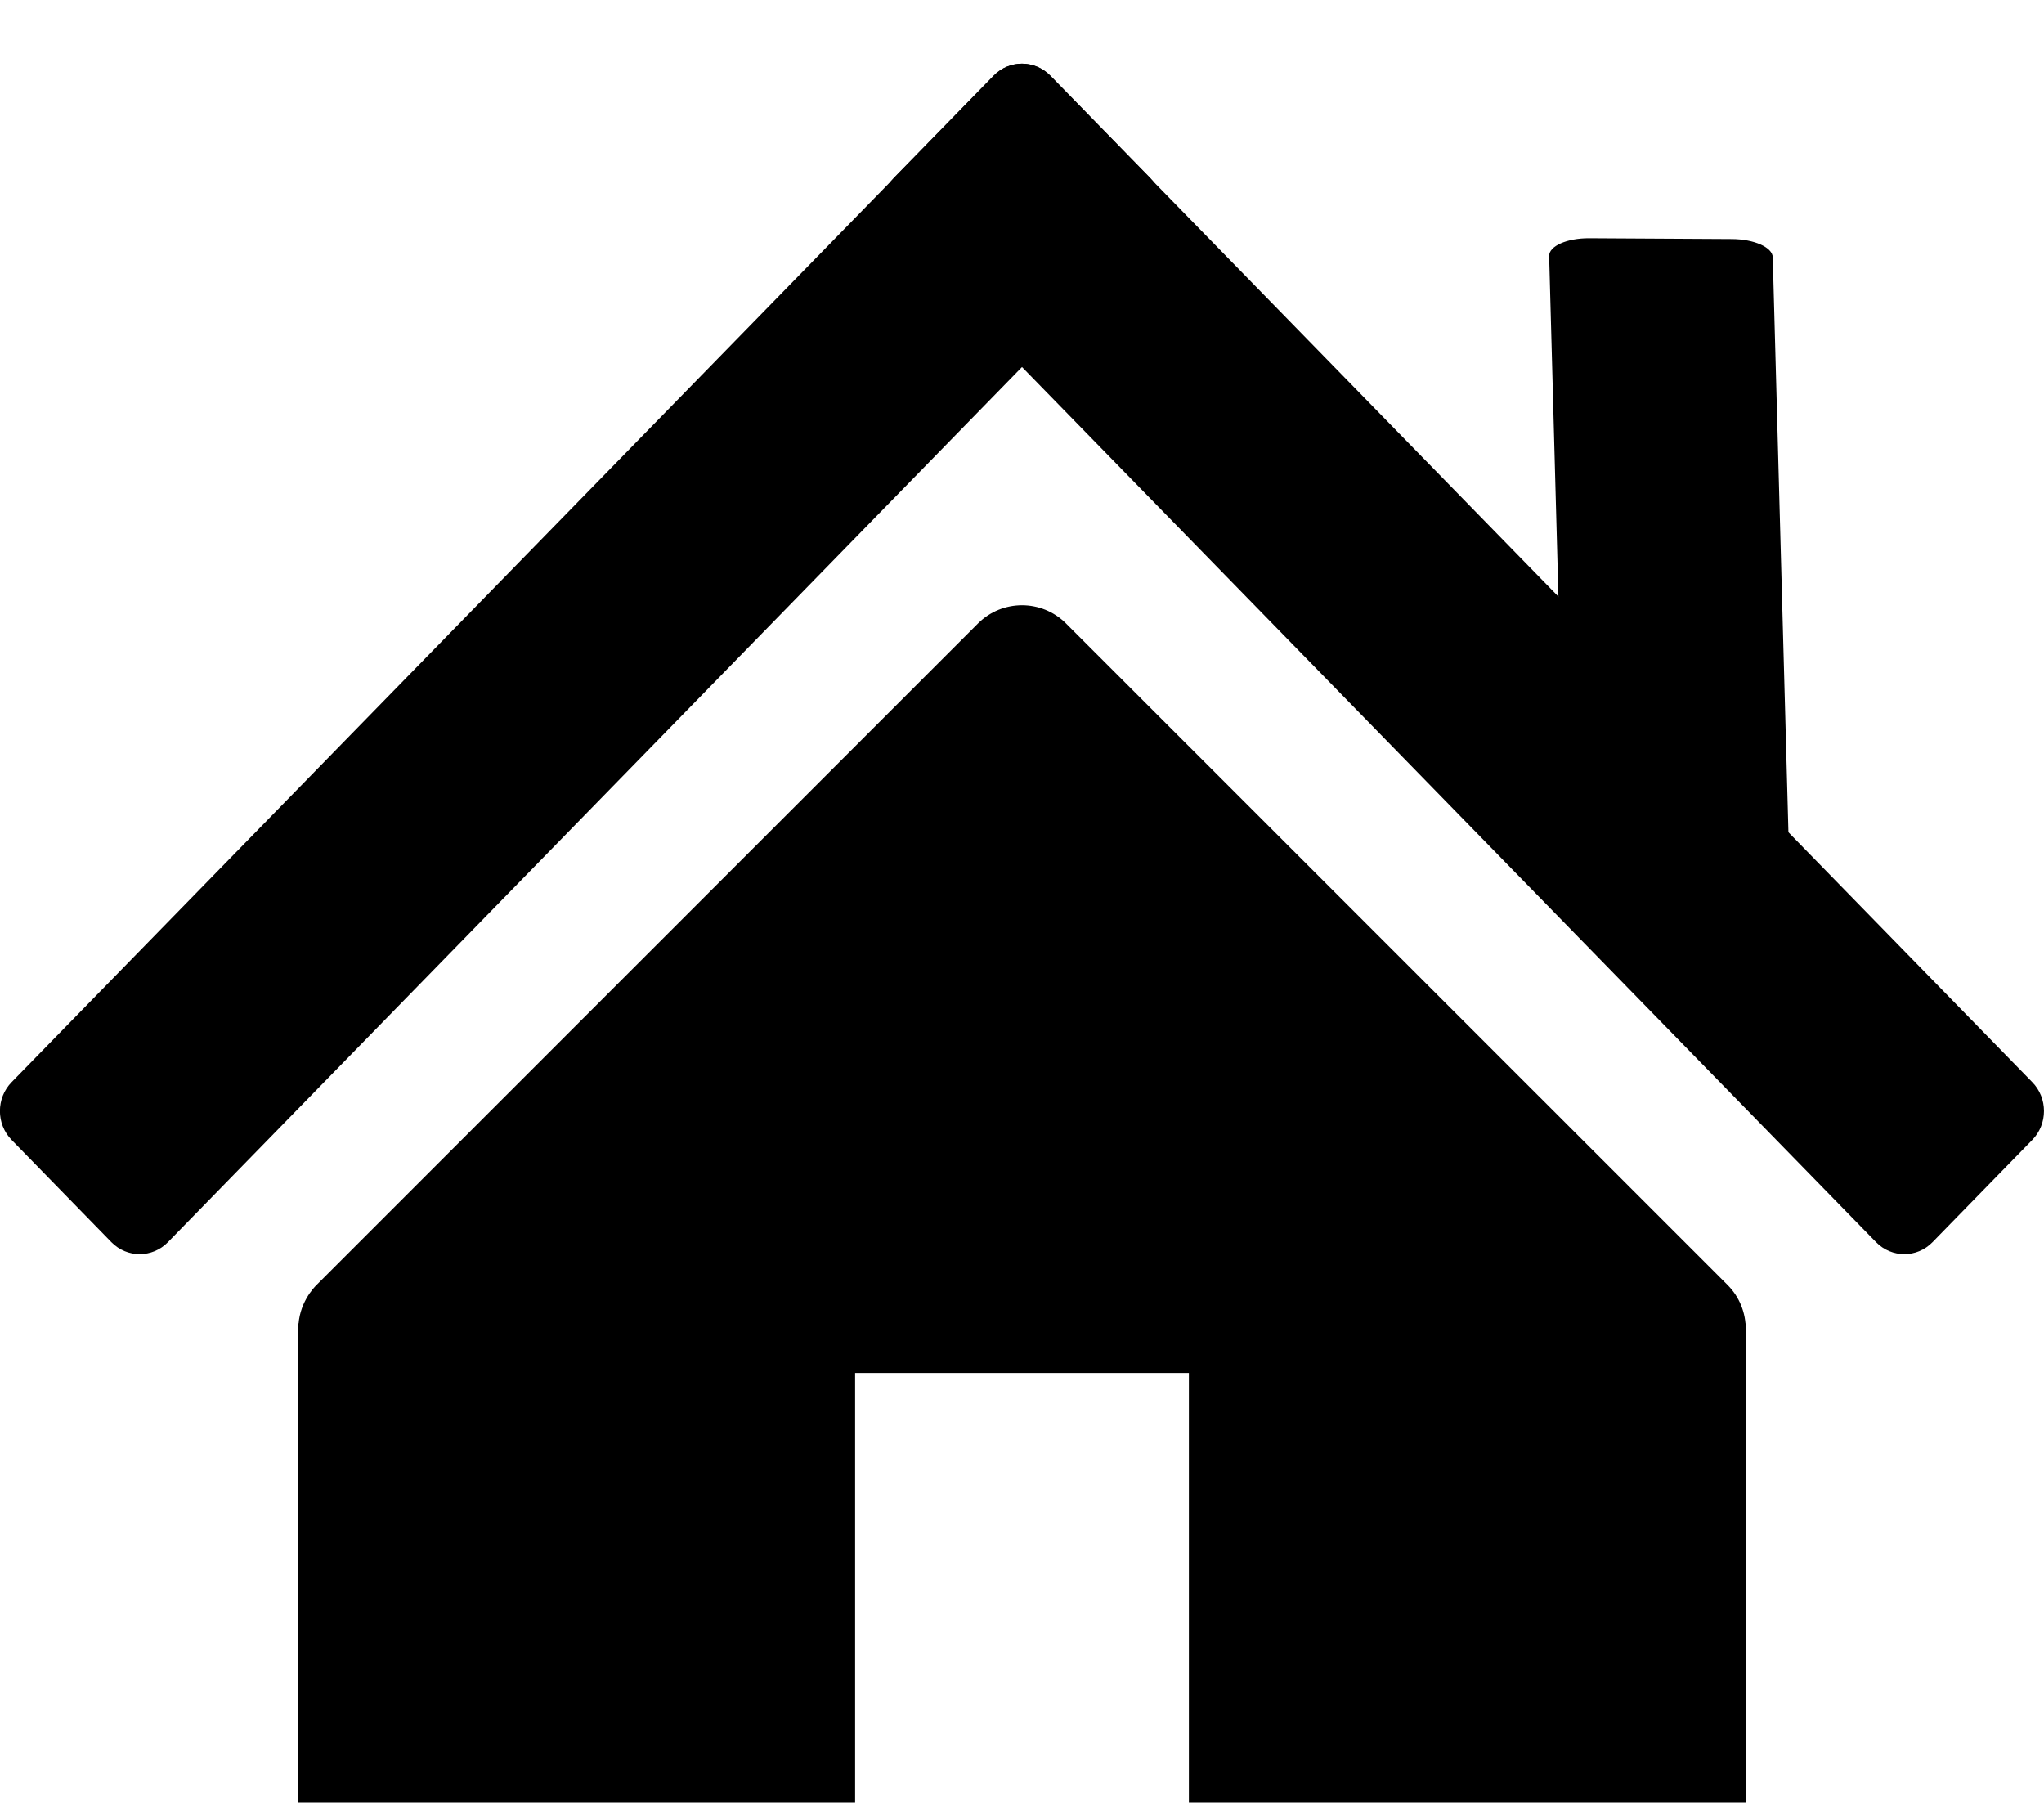
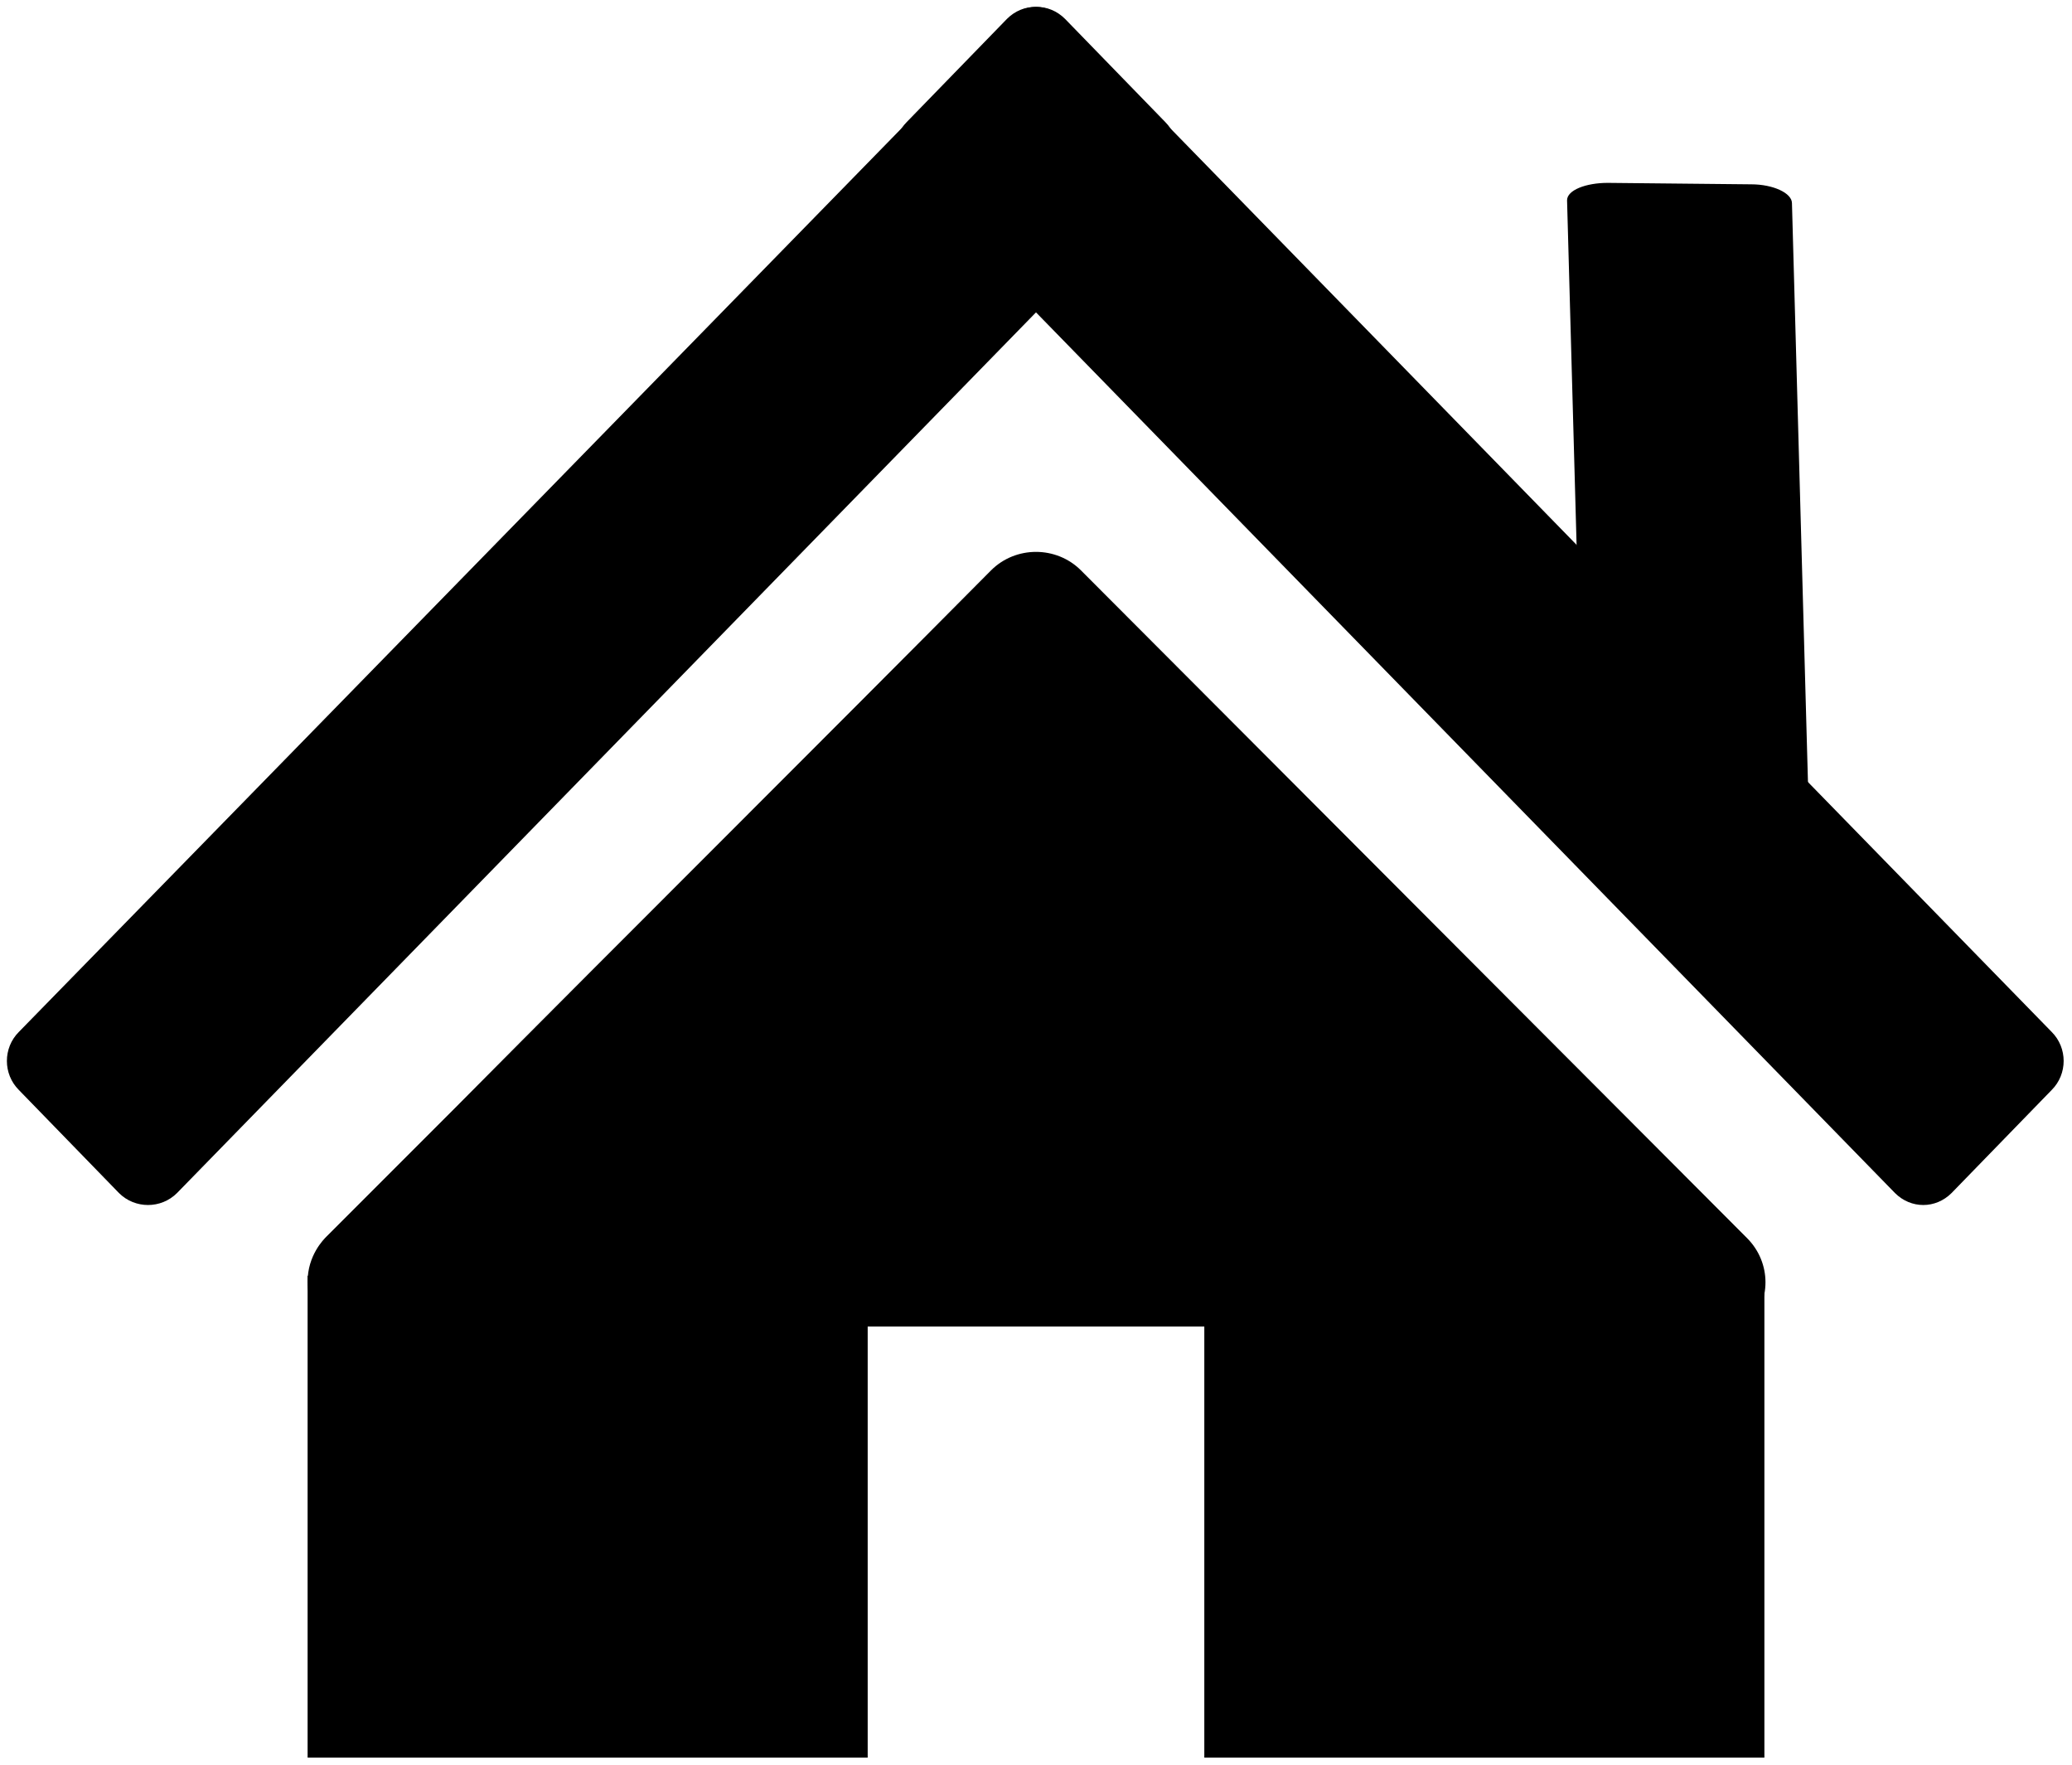
- <svg xmlns="http://www.w3.org/2000/svg" version="1.1" x="0px" y="0px" viewBox="0 0 200 176.36" style="enable-background:new 0 0 200 176.36;" xml:space="preserve">
-   <g id="Layer_1">
-     <rect x="116.33" y="129.48" width="54.48" height="46.88" />
-     <rect x="29.19" y="129.48" width="54.48" height="46.88" />
-   </g>
-   <g id="Layer_2">
-     <path d="M95.69,61c-17.43,17.43-34.85,34.85-52.28,52.28c-4.14,4.14-8.29,8.29-12.43,12.43c-0.29,0.29-1.79,1.84-1.79,4.31   c0,1.56,0.6,3.12,1.79,4.31h138.05c2.38-2.38,2.38-6.24,0-8.62L104.31,61C101.93,58.62,98.07,58.62,95.69,61z" />
-     <path d="M87.46,23.06l96.11,98.47c1.53,1.56,4,1.56,5.52,0l9.76-10c1.53-1.56,1.53-4.1,0-5.66L102.74,7.4c-1.53-1.56-4-1.56-5.52,0   l-9.76,10C85.93,18.96,85.93,21.49,87.46,23.06z" />
-     <path d="M16.43,121.53l96.11-98.47c1.53-1.56,1.53-4.1,0-5.66l-9.76-10c-1.53-1.56-4-1.56-5.52,0L1.14,105.87   c-1.53,1.56-1.53,4.1,0,5.66l9.76,10C12.43,123.09,14.9,123.09,16.43,121.53z" />
-     <path d="M175.13,86.44l-1.67-61.27c-0.03-0.97-1.82-1.77-4-1.78l-13.97-0.08c-2.18-0.01-3.93,0.77-3.91,1.74l1.67,61.27   c0.03,0.97,1.82,1.77,4,1.78l13.97,0.08C173.41,88.19,175.16,87.41,175.13,86.44z" />
+ <svg xmlns="http://www.w3.org/2000/svg" version="1.1" id="Layer_1" x="0px" y="0px" viewBox="0 0 142.8 121.6" style="enable-background:new 0 0 142.8 121.6;" xml:space="preserve">
+   <g id="Layer_1_3_">
+     <g id="Layer_1_2_">
+       <g id="Layer_1_1_">
+         <rect x="83" y="87.9" width="38.6" height="33.2" />
+         <rect x="21.2" y="87.9" width="38.6" height="33.2" />
+       </g>
+       <g id="Layer_2_2_">
+         <path d="M68.3,39.3C56,51.7,43.6,64,31.3,76.4c-2.9,2.9-5.9,5.9-8.8,8.8c-0.2,0.2-1.3,1.3-1.3,3.1c0,1.1,0.4,2.2,1.3,3.1h97.9     c1.7-1.7,1.7-4.4,0-6.1l-45.9-46C72.8,37.6,70,37.6,68.3,39.3z" />
+         <path d="M62.5,12.4l68.1,69.8c1.1,1.1,2.8,1.1,3.9,0l6.9-7.1c1.1-1.1,1.1-2.9,0-4L73.3,1.3c-1.1-1.1-2.8-1.1-3.9,0l-6.9,7.1     C61.4,9.5,61.4,11.3,62.5,12.4z" />
+         <path d="M12.2,82.2l68.1-69.8c1.1-1.1,1.1-2.9,0-4l-6.9-7.1c-1.1-1.1-2.8-1.1-3.9,0L1.3,71.1c-1.1,1.1-1.1,2.9,0,4l6.9,7.1     C9.3,83.3,11.1,83.3,12.2,82.2z" />
+         <path d="M124.7,57.4L123.5,14c0-0.7-1.3-1.3-2.8-1.3l-9.9-0.1c-1.5,0-2.8,0.5-2.8,1.2l1.2,43.4c0,0.7,1.3,1.3,2.8,1.3l9.9,0.1     C123.4,58.6,124.7,58.1,124.7,57.4z" />
+       </g>
+     </g>
  </g>
</svg>
